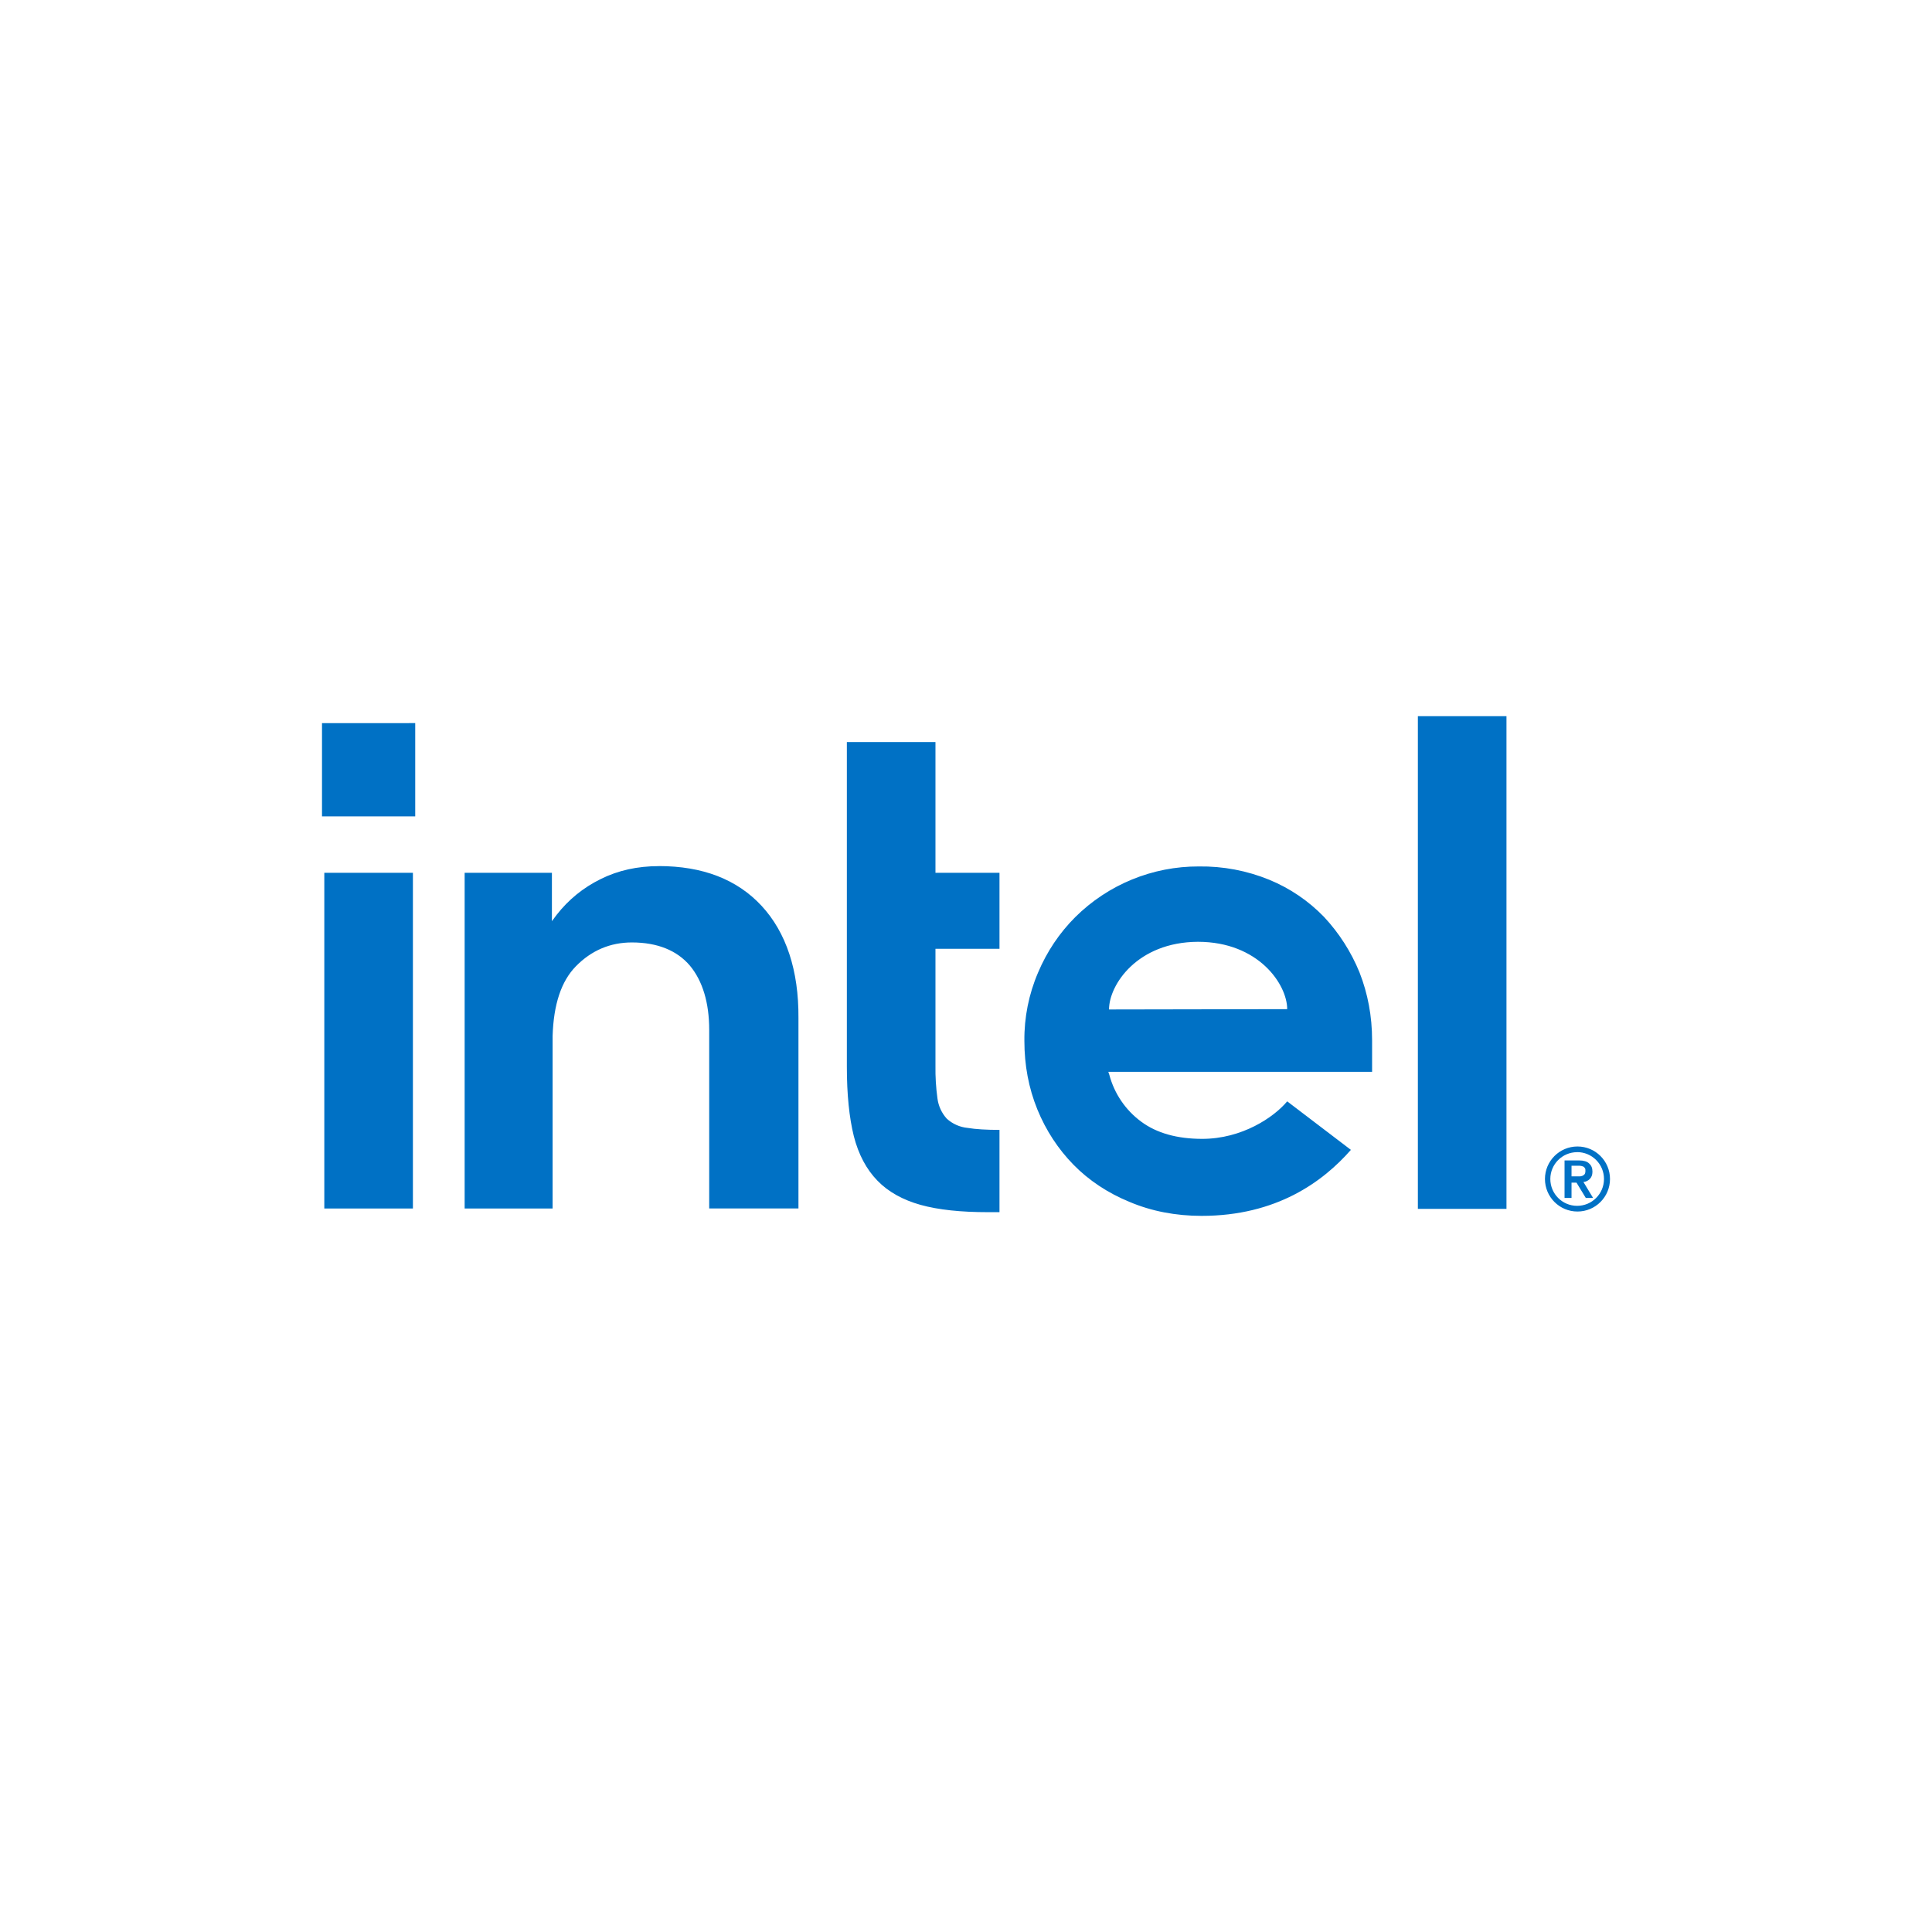
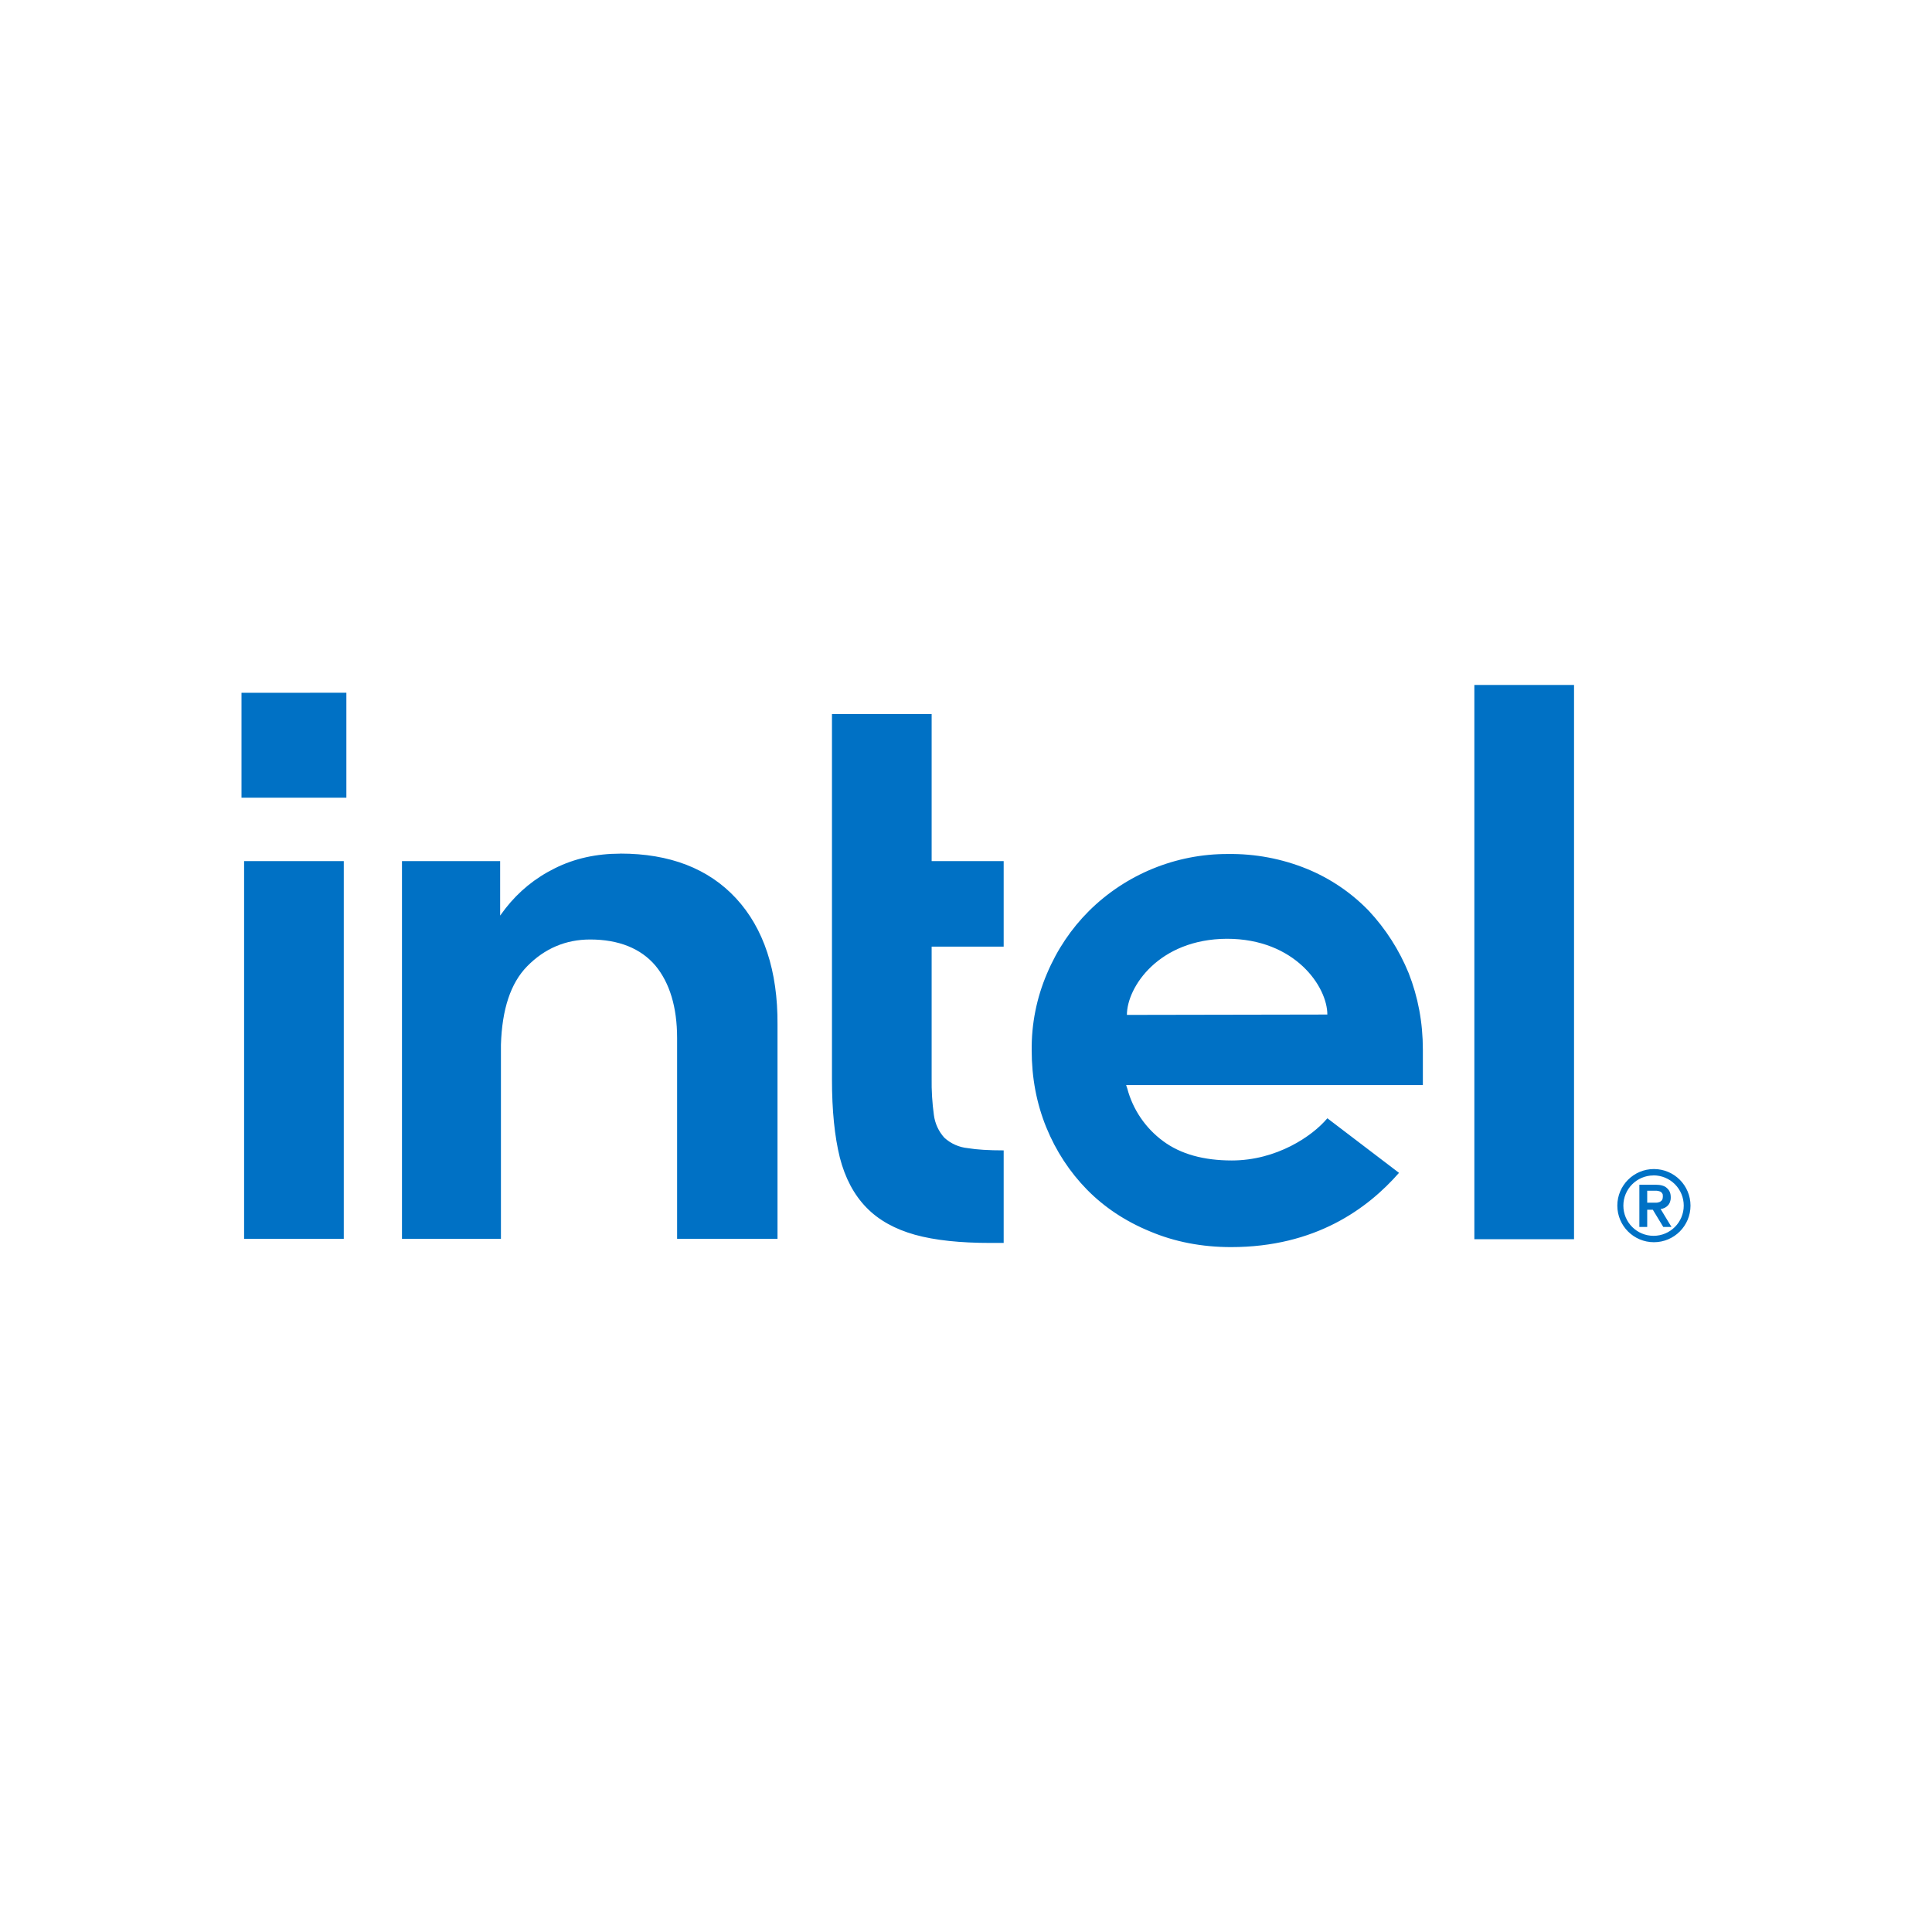
- <svg xmlns="http://www.w3.org/2000/svg" viewBox="-6 -6 36 36">
-   <rect x="-6" y="-6" width="36" height="36" fill="#fff" />
+ <svg xmlns="http://www.w3.org/2000/svg" viewBox="-4 -4 32 32">
+   <rect x="-4" y="-4" width="32" height="32" fill="#fff" />
  <path d="M20.42 7.345v9.18h1.651v-9.18zM0 7.475v1.737h1.737V7.474zm9.78.352v6.053c0 .513.044.945.13 1.292.087.34.235.618.44.828.203.21.475.359.803.451.334.093.754.136 1.255.136h.216v-1.533c-.24 0-.445-.012-.593-.037a.672.672 0 0 1-.39-.173.693.693 0 0 1-.173-.377 4.002 4.002 0 0 1-.037-.606v-2.182h1.193v-1.416h-1.193V7.827zm-3.505 2.312c-.396 0-.76.08-1.082.241-.327.161-.6.384-.822.668l-.087.117v-.902H2.658v6.256h1.639v-3.214c.018-.588.16-1.02.433-1.299.29-.297.642-.445 1.044-.445.476 0 .841.149 1.082.433.235.284.359.686.359 1.2v3.324h1.663V12.97c.006-.89-.229-1.595-.686-2.09-.458-.495-1.1-.742-1.917-.742zm10.065.006a3.252 3.252 0 0 0-2.306.946c-.29.29-.525.637-.692 1.033a3.145 3.145 0 0 0-.254 1.273c0 .452.08.878.241 1.274.161.395.39.742.674 1.032.284.29.637.526 1.045.693.408.173.86.26 1.342.26 1.397 0 2.262-.637 2.782-1.23l-1.187-.904c-.248.297-.841.699-1.583.699-.464 0-.847-.105-1.138-.321a1.588 1.588 0 0 1-.593-.872l-.019-.056h4.915v-.587c0-.451-.08-.872-.235-1.267a3.393 3.393 0 0 0-.661-1.033 3.013 3.013 0 0 0-1.02-.692 3.345 3.345 0 0 0-1.311-.248zm-16.297.118v6.256h1.651v-6.256zm16.278 1.286c1.132 0 1.664.797 1.664 1.255l-3.32.006c0-.458.525-1.255 1.656-1.261zm7.073 3.814a.606.606 0 0 0-.606.606.606.606 0 0 0 .606.606.606.606 0 0 0 .606-.606.606.606 0 0 0-.606-.606zm-.008.105a.5.5 0 0 1 .002 0 .5.5 0 0 1 .5.501.5.5 0 0 1-.5.5.5.5 0 0 1-.5-.5.5.5 0 0 1 .498-.5zm-.233.155v.699h.13v-.285h.093l.173.285h.136l-.18-.297a.191.191 0 0 0 .118-.056c.03-.03.05-.074.05-.136 0-.068-.02-.117-.063-.154-.037-.038-.105-.056-.185-.056zm.13.099h.154c.019 0 .037.006.056.012a.064.064 0 0 1 .037.031c.013.013.012.031.012.056a.124.124 0 0 1-.012.055.164.164 0 0 1-.037.031c-.019.006-.037.013-.056.013h-.154Z" fill="#0071C5" />
</svg>
